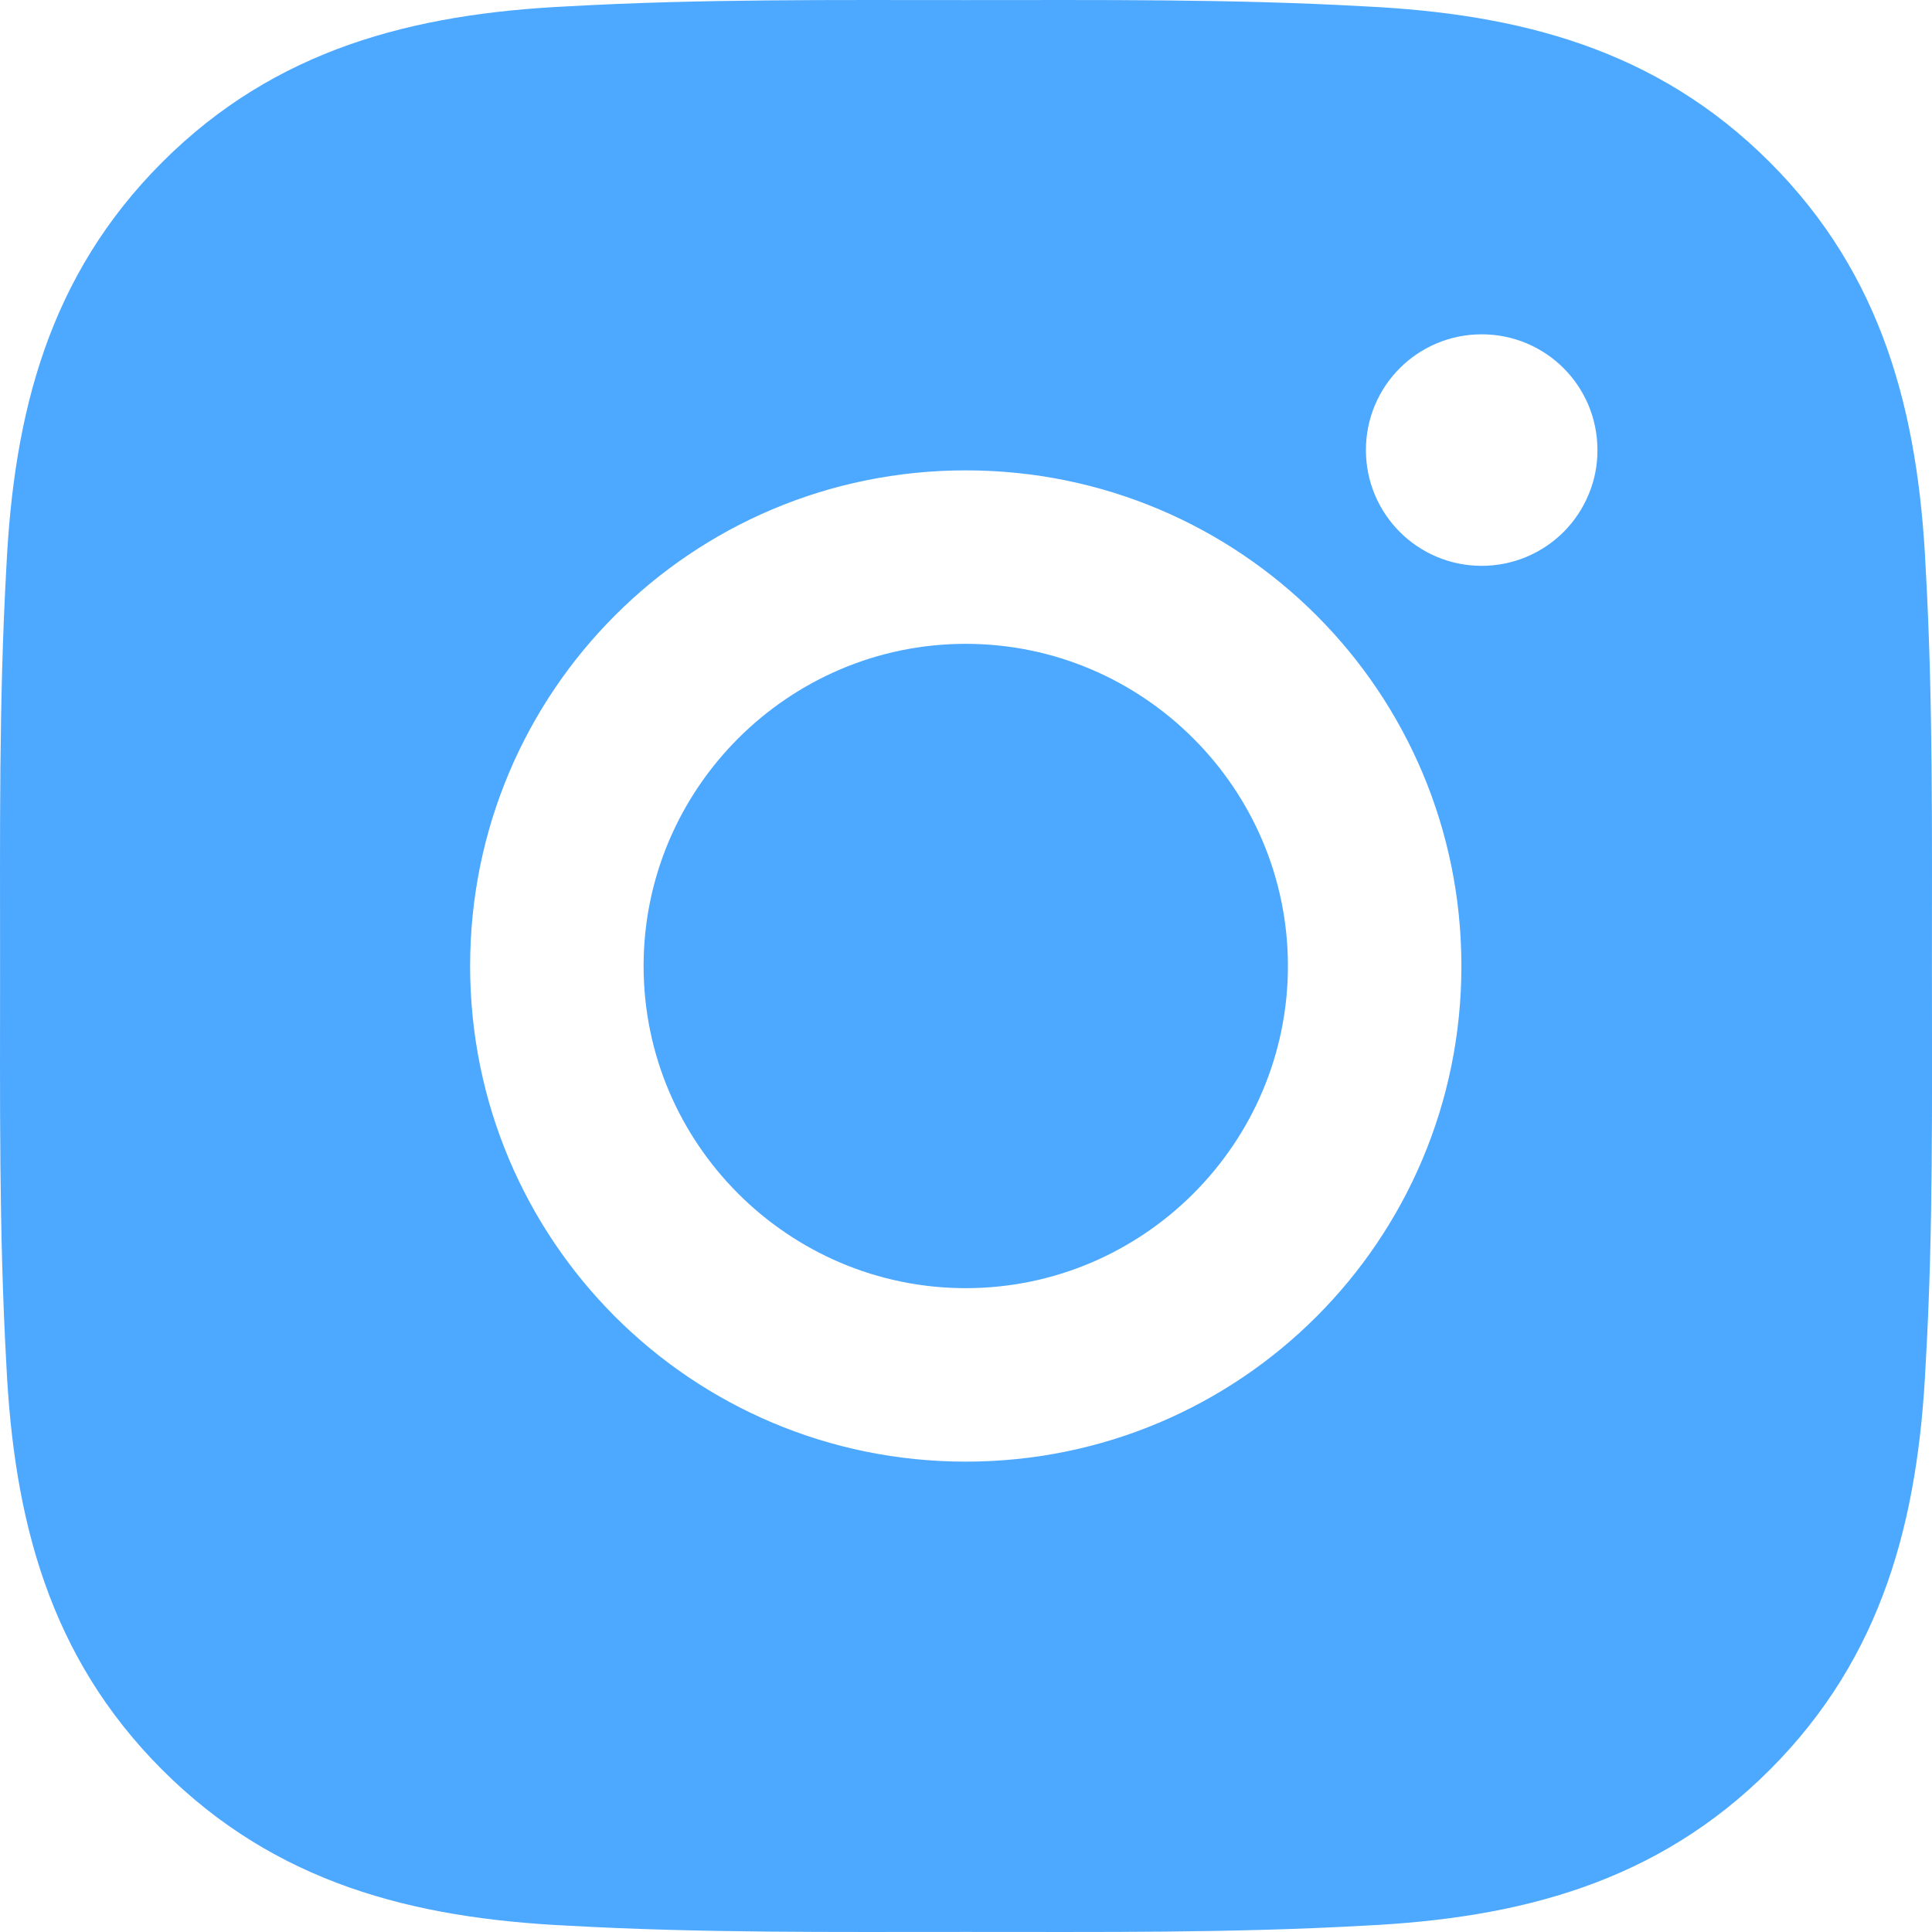
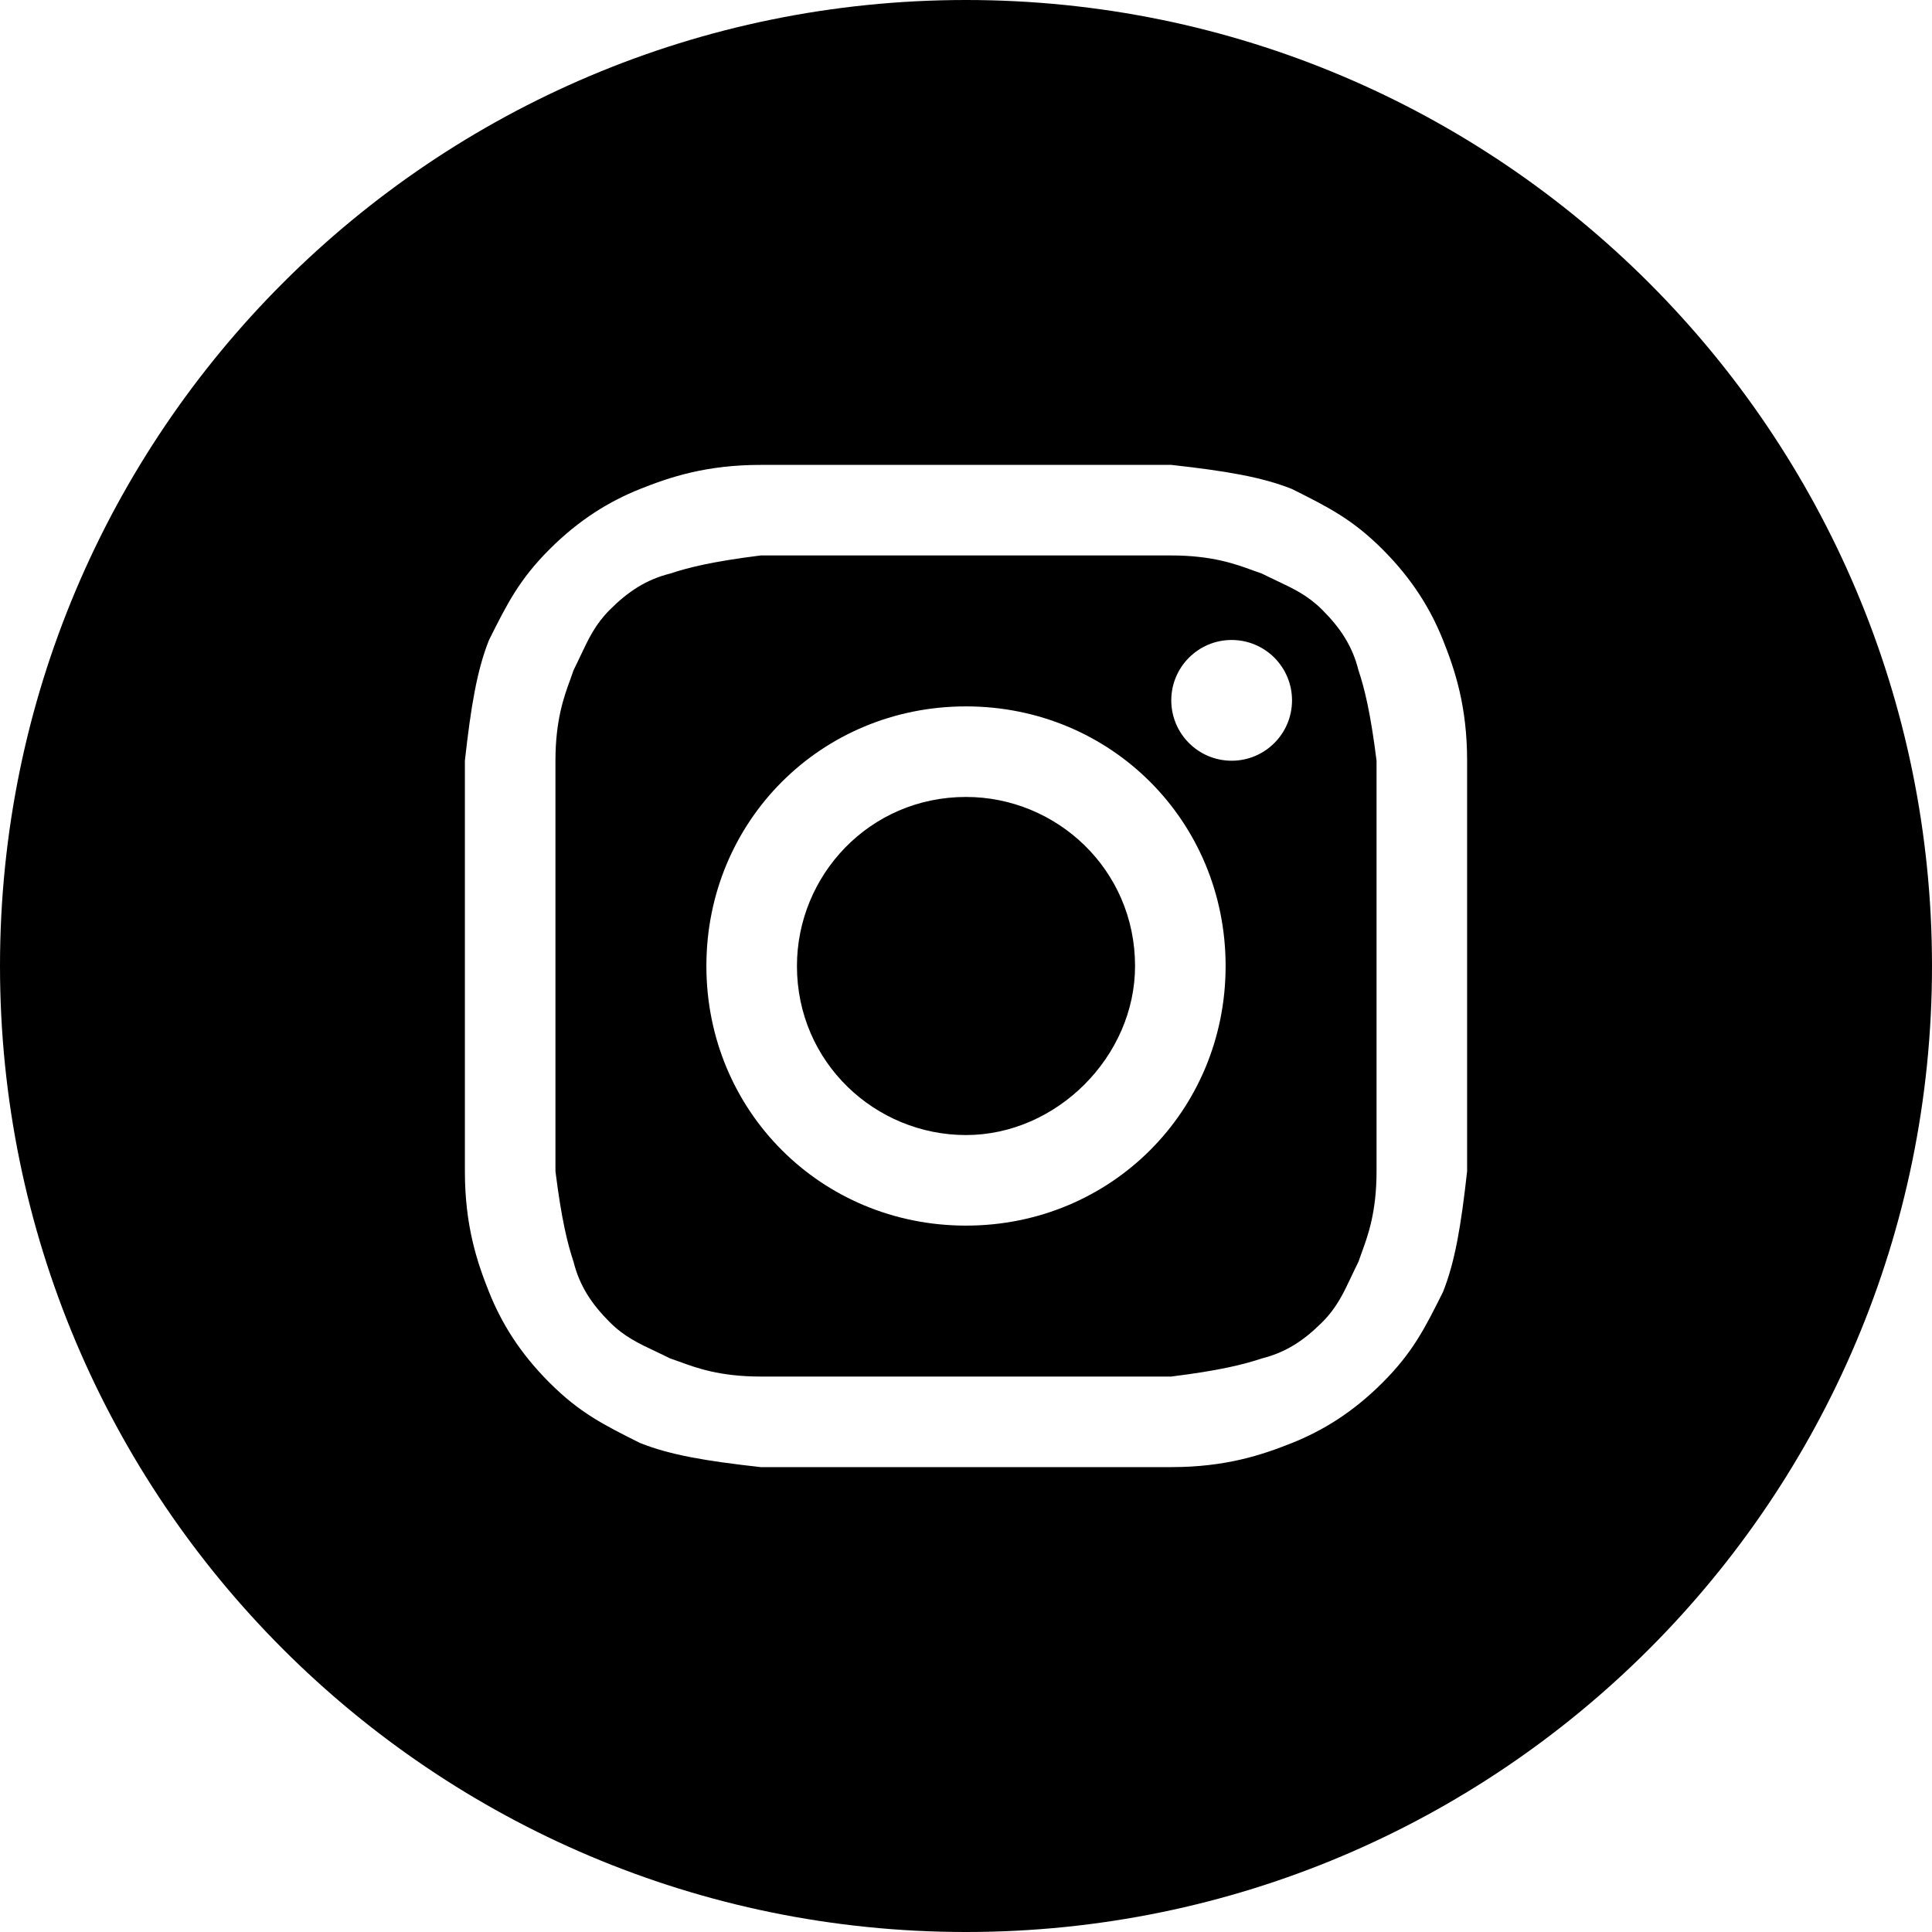
- <svg xmlns="http://www.w3.org/2000/svg" width="24" height="24" viewBox="0 0 24 24" fill="none">
-   <path d="M11.997 7.998C9.794 7.998 7.995 9.797 7.995 12C7.995 14.204 9.794 16.002 11.997 16.002C14.2 16.002 15.999 14.204 15.999 12C15.999 9.797 14.2 7.998 11.997 7.998ZM23.999 12C23.999 10.343 24.014 8.701 23.921 7.047C23.828 5.125 23.39 3.42 21.985 2.015C20.577 0.607 18.875 0.172 16.953 0.079C15.296 -0.014 13.654 0.001 12 0.001C10.343 0.001 8.701 -0.014 7.047 0.079C5.125 0.172 3.42 0.61 2.015 2.015C0.607 3.423 0.172 5.125 0.079 7.047C-0.014 8.704 0.001 10.346 0.001 12C0.001 13.654 -0.014 15.299 0.079 16.953C0.172 18.875 0.61 20.58 2.015 21.985C3.423 23.393 5.125 23.828 7.047 23.921C8.704 24.014 10.346 23.999 12 23.999C13.657 23.999 15.299 24.014 16.953 23.921C18.875 23.828 20.58 23.39 21.985 21.985C23.393 20.577 23.828 18.875 23.921 16.953C24.017 15.299 23.999 13.657 23.999 12ZM11.997 18.157C8.59 18.157 5.84 15.407 5.84 12C5.84 8.593 8.59 5.843 11.997 5.843C15.404 5.843 18.154 8.593 18.154 12C18.154 15.407 15.404 18.157 11.997 18.157ZM18.406 7.029C17.611 7.029 16.968 6.386 16.968 5.591C16.968 4.795 17.611 4.153 18.406 4.153C19.202 4.153 19.844 4.795 19.844 5.591C19.845 5.78 19.808 5.967 19.735 6.141C19.663 6.316 19.557 6.474 19.424 6.608C19.29 6.742 19.131 6.847 18.957 6.92C18.782 6.992 18.595 7.029 18.406 7.029Z" fill="#4DA8FF" />
+ <svg xmlns="http://www.w3.org/2000/svg" width="32" height="32" viewBox="0 0 32 32" fill="none">
+   <path d="M16 18.8C14.5 18.8 13.2 17.6 13.2 16C13.2 14.5 14.4 13.2 16 13.2C17.5 13.2 18.8 14.4 18.8 16C18.8 17.5 17.5 18.8 16 18.8Z" fill="black" />
+   <path fill-rule="evenodd" clip-rule="evenodd" d="M19.4 9.2H12.6C11.8 9.3 11.4 9.4 11.1 9.5C10.7 9.6 10.4 9.8 10.1 10.1C9.863 10.337 9.75 10.575 9.615 10.862C9.579 10.937 9.542 11.017 9.5 11.1C9.485 11.146 9.467 11.195 9.448 11.248C9.343 11.533 9.2 11.924 9.2 12.6V19.4C9.3 20.2 9.4 20.6 9.5 20.9C9.6 21.3 9.8 21.6 10.1 21.9C10.337 22.137 10.575 22.25 10.862 22.385C10.937 22.421 11.017 22.458 11.1 22.5C11.146 22.515 11.195 22.533 11.248 22.552C11.533 22.657 11.924 22.8 12.6 22.8H19.4C20.2 22.7 20.6 22.6 20.9 22.5C21.3 22.4 21.6 22.2 21.9 21.9C22.137 21.663 22.25 21.425 22.385 21.138C22.421 21.063 22.458 20.983 22.5 20.9C22.515 20.854 22.533 20.805 22.552 20.753C22.657 20.467 22.8 20.076 22.8 19.4V12.6C22.7 11.8 22.6 11.4 22.5 11.1C22.4 10.7 22.2 10.4 21.9 10.1C21.663 9.863 21.425 9.75 21.138 9.615C21.063 9.579 20.983 9.542 20.9 9.5C20.854 9.485 20.805 9.467 20.753 9.448C20.467 9.343 20.076 9.2 19.4 9.2ZM16 11.7C13.6 11.7 11.7 13.6 11.7 16C11.7 18.4 13.6 20.3 16 20.3C18.4 20.3 20.3 18.4 20.3 16C20.3 13.6 18.4 11.7 16 11.7ZM21.4 11.6C21.4 12.152 20.952 12.6 20.4 12.6C19.848 12.6 19.4 12.152 19.4 11.6C19.4 11.048 19.848 10.6 20.4 10.6C20.952 10.6 21.4 11.048 21.4 11.6Z" fill="black" />
+   <path fill-rule="evenodd" clip-rule="evenodd" d="M0 16C0 7.163 7.163 0 16 0C24.837 0 32 7.163 32 16C32 24.837 24.837 32 16 32C7.163 32 0 24.837 0 16ZM12.6 7.7H19.4C20.3 7.8 20.9 7.9 21.4 8.1C22 8.4 22.4 8.6 22.9 9.1C23.4 9.6 23.7 10.1 23.9 10.6C24.1 11.1 24.3 11.7 24.3 12.6V19.4C24.2 20.3 24.1 20.9 23.9 21.4C23.6 22 23.4 22.4 22.9 22.9C22.4 23.4 21.9 23.7 21.4 23.9C20.9 24.1 20.3 24.3 19.4 24.3H12.6C11.7 24.2 11.1 24.1 10.6 23.9C10 23.6 9.6 23.4 9.1 22.9C8.6 22.4 8.3 21.9 8.1 21.4C7.9 20.9 7.7 20.3 7.7 19.4V12.6C7.8 11.7 7.9 11.1 8.1 10.6C8.4 10 8.6 9.6 9.1 9.1C9.6 8.6 10.1 8.3 10.6 8.1C11.1 7.9 11.7 7.7 12.6 7.7Z" fill="black" />
</svg>
